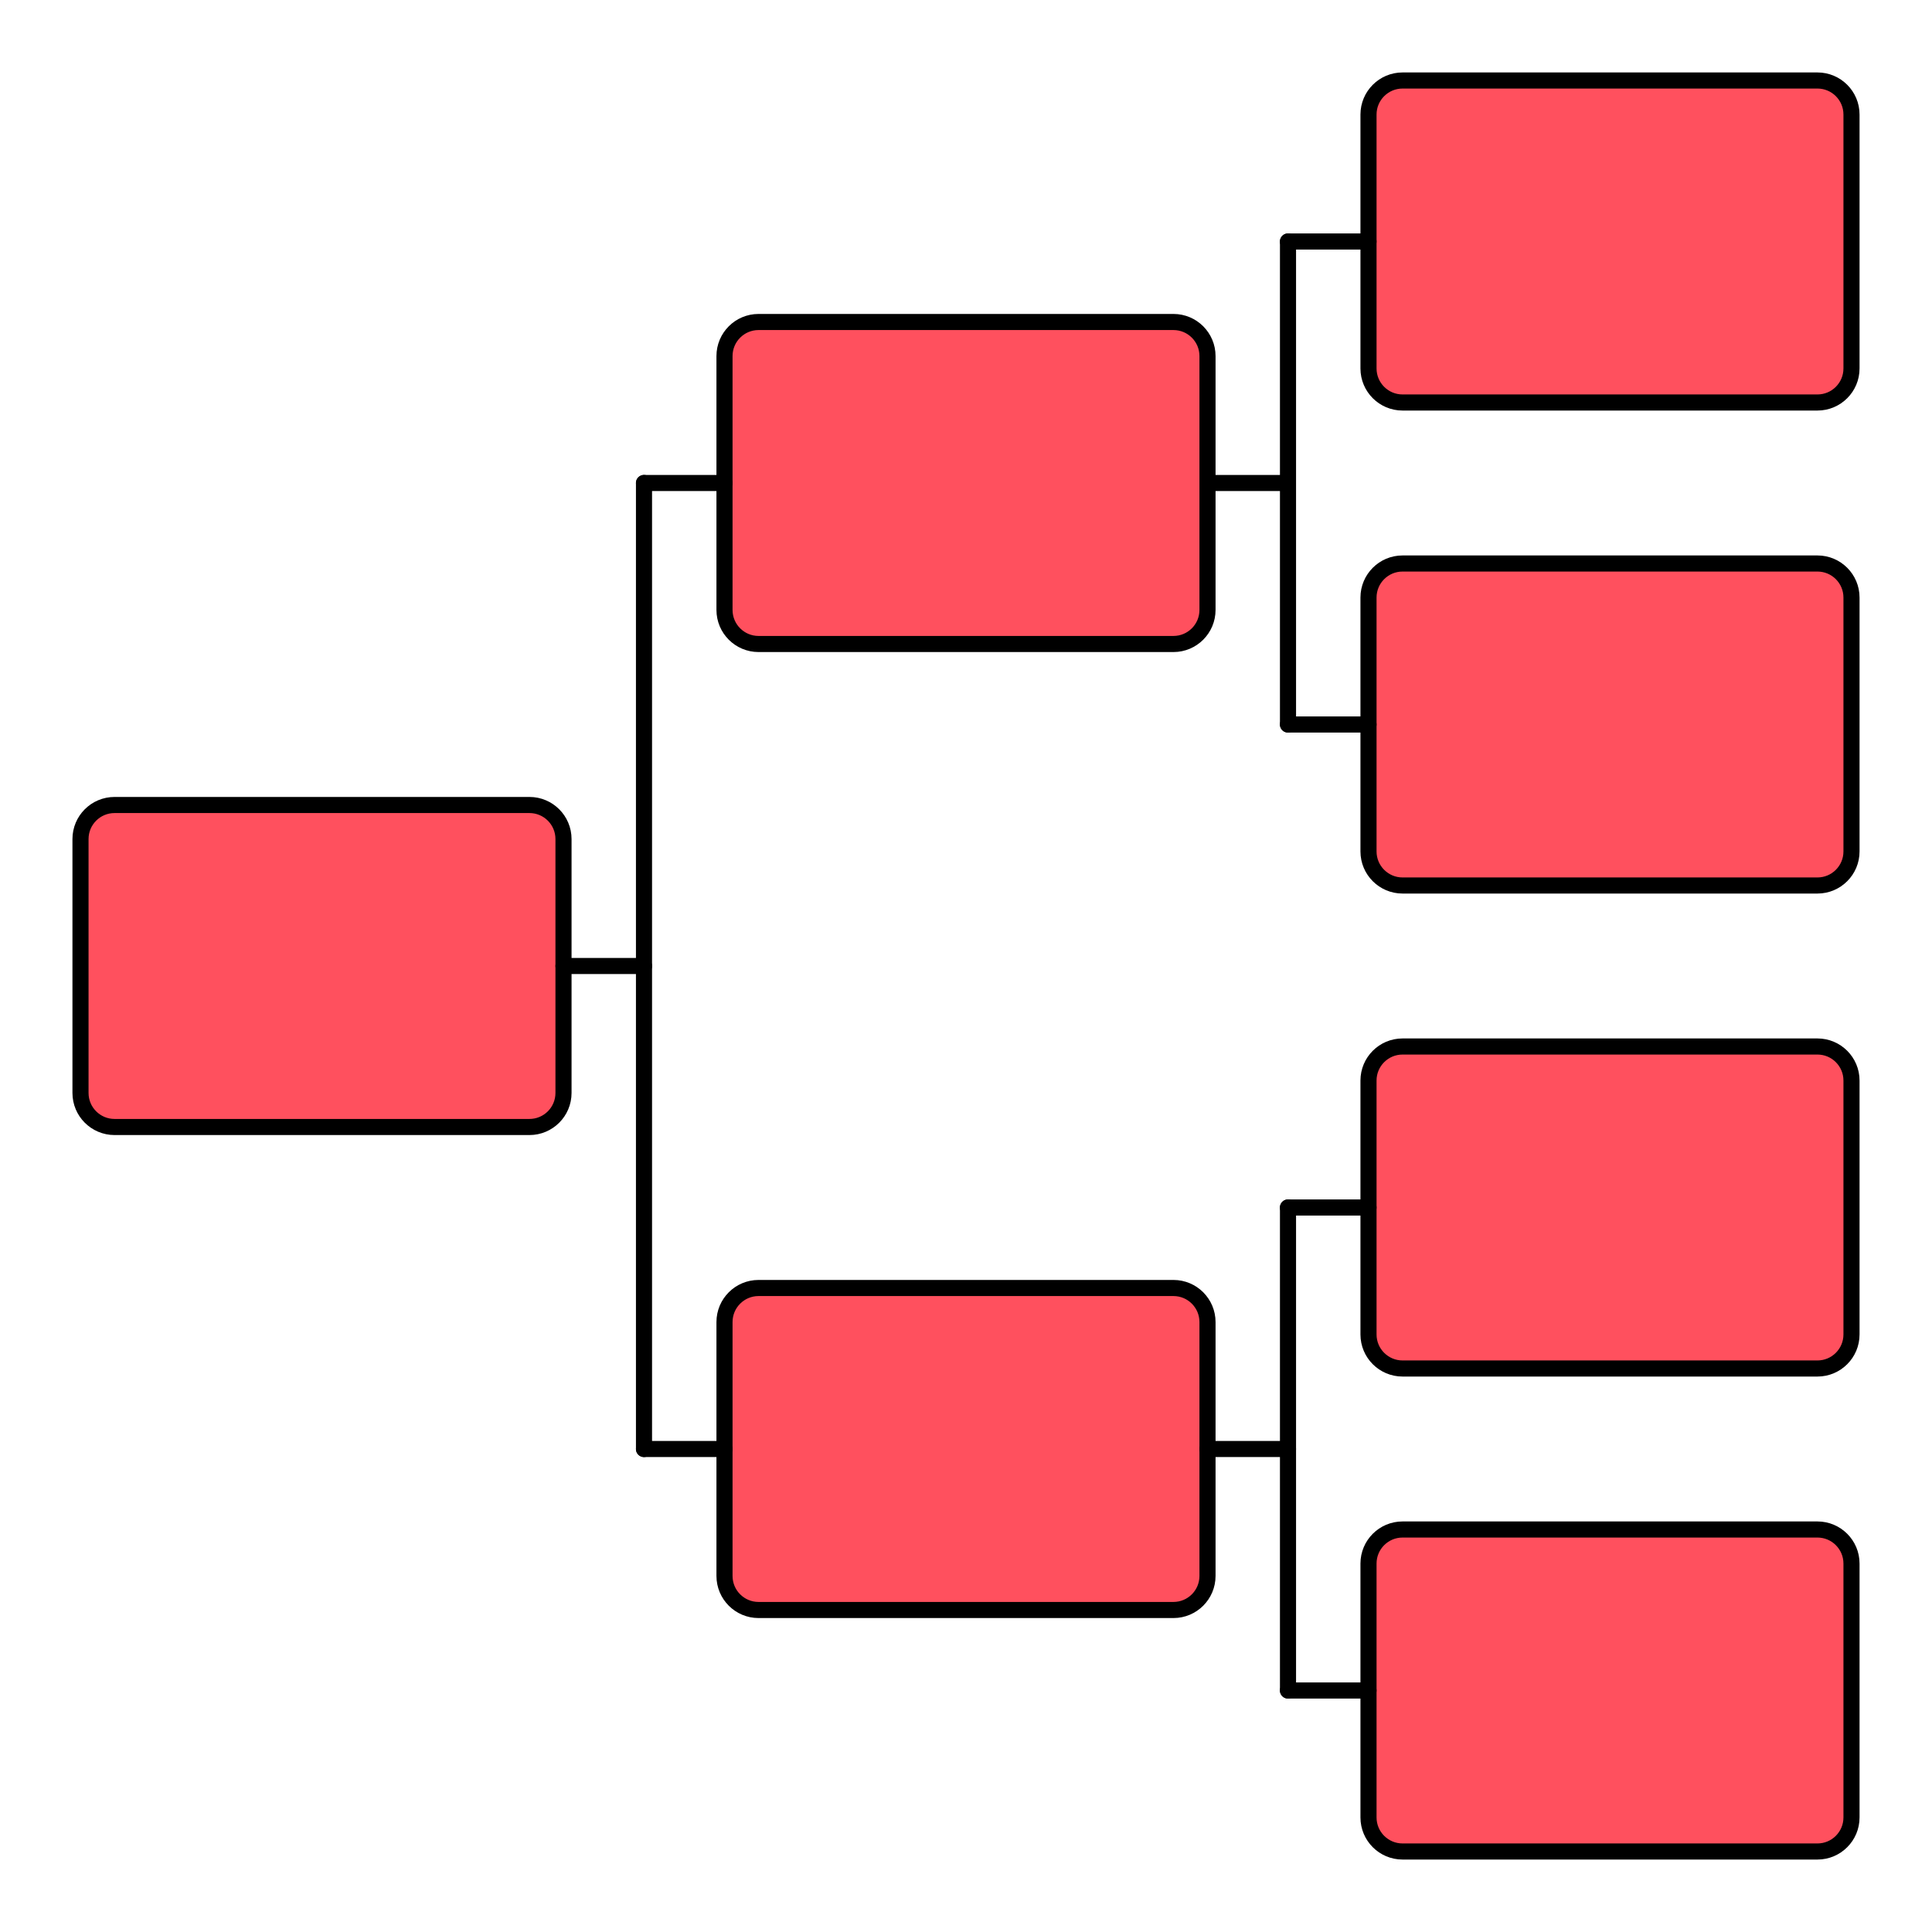
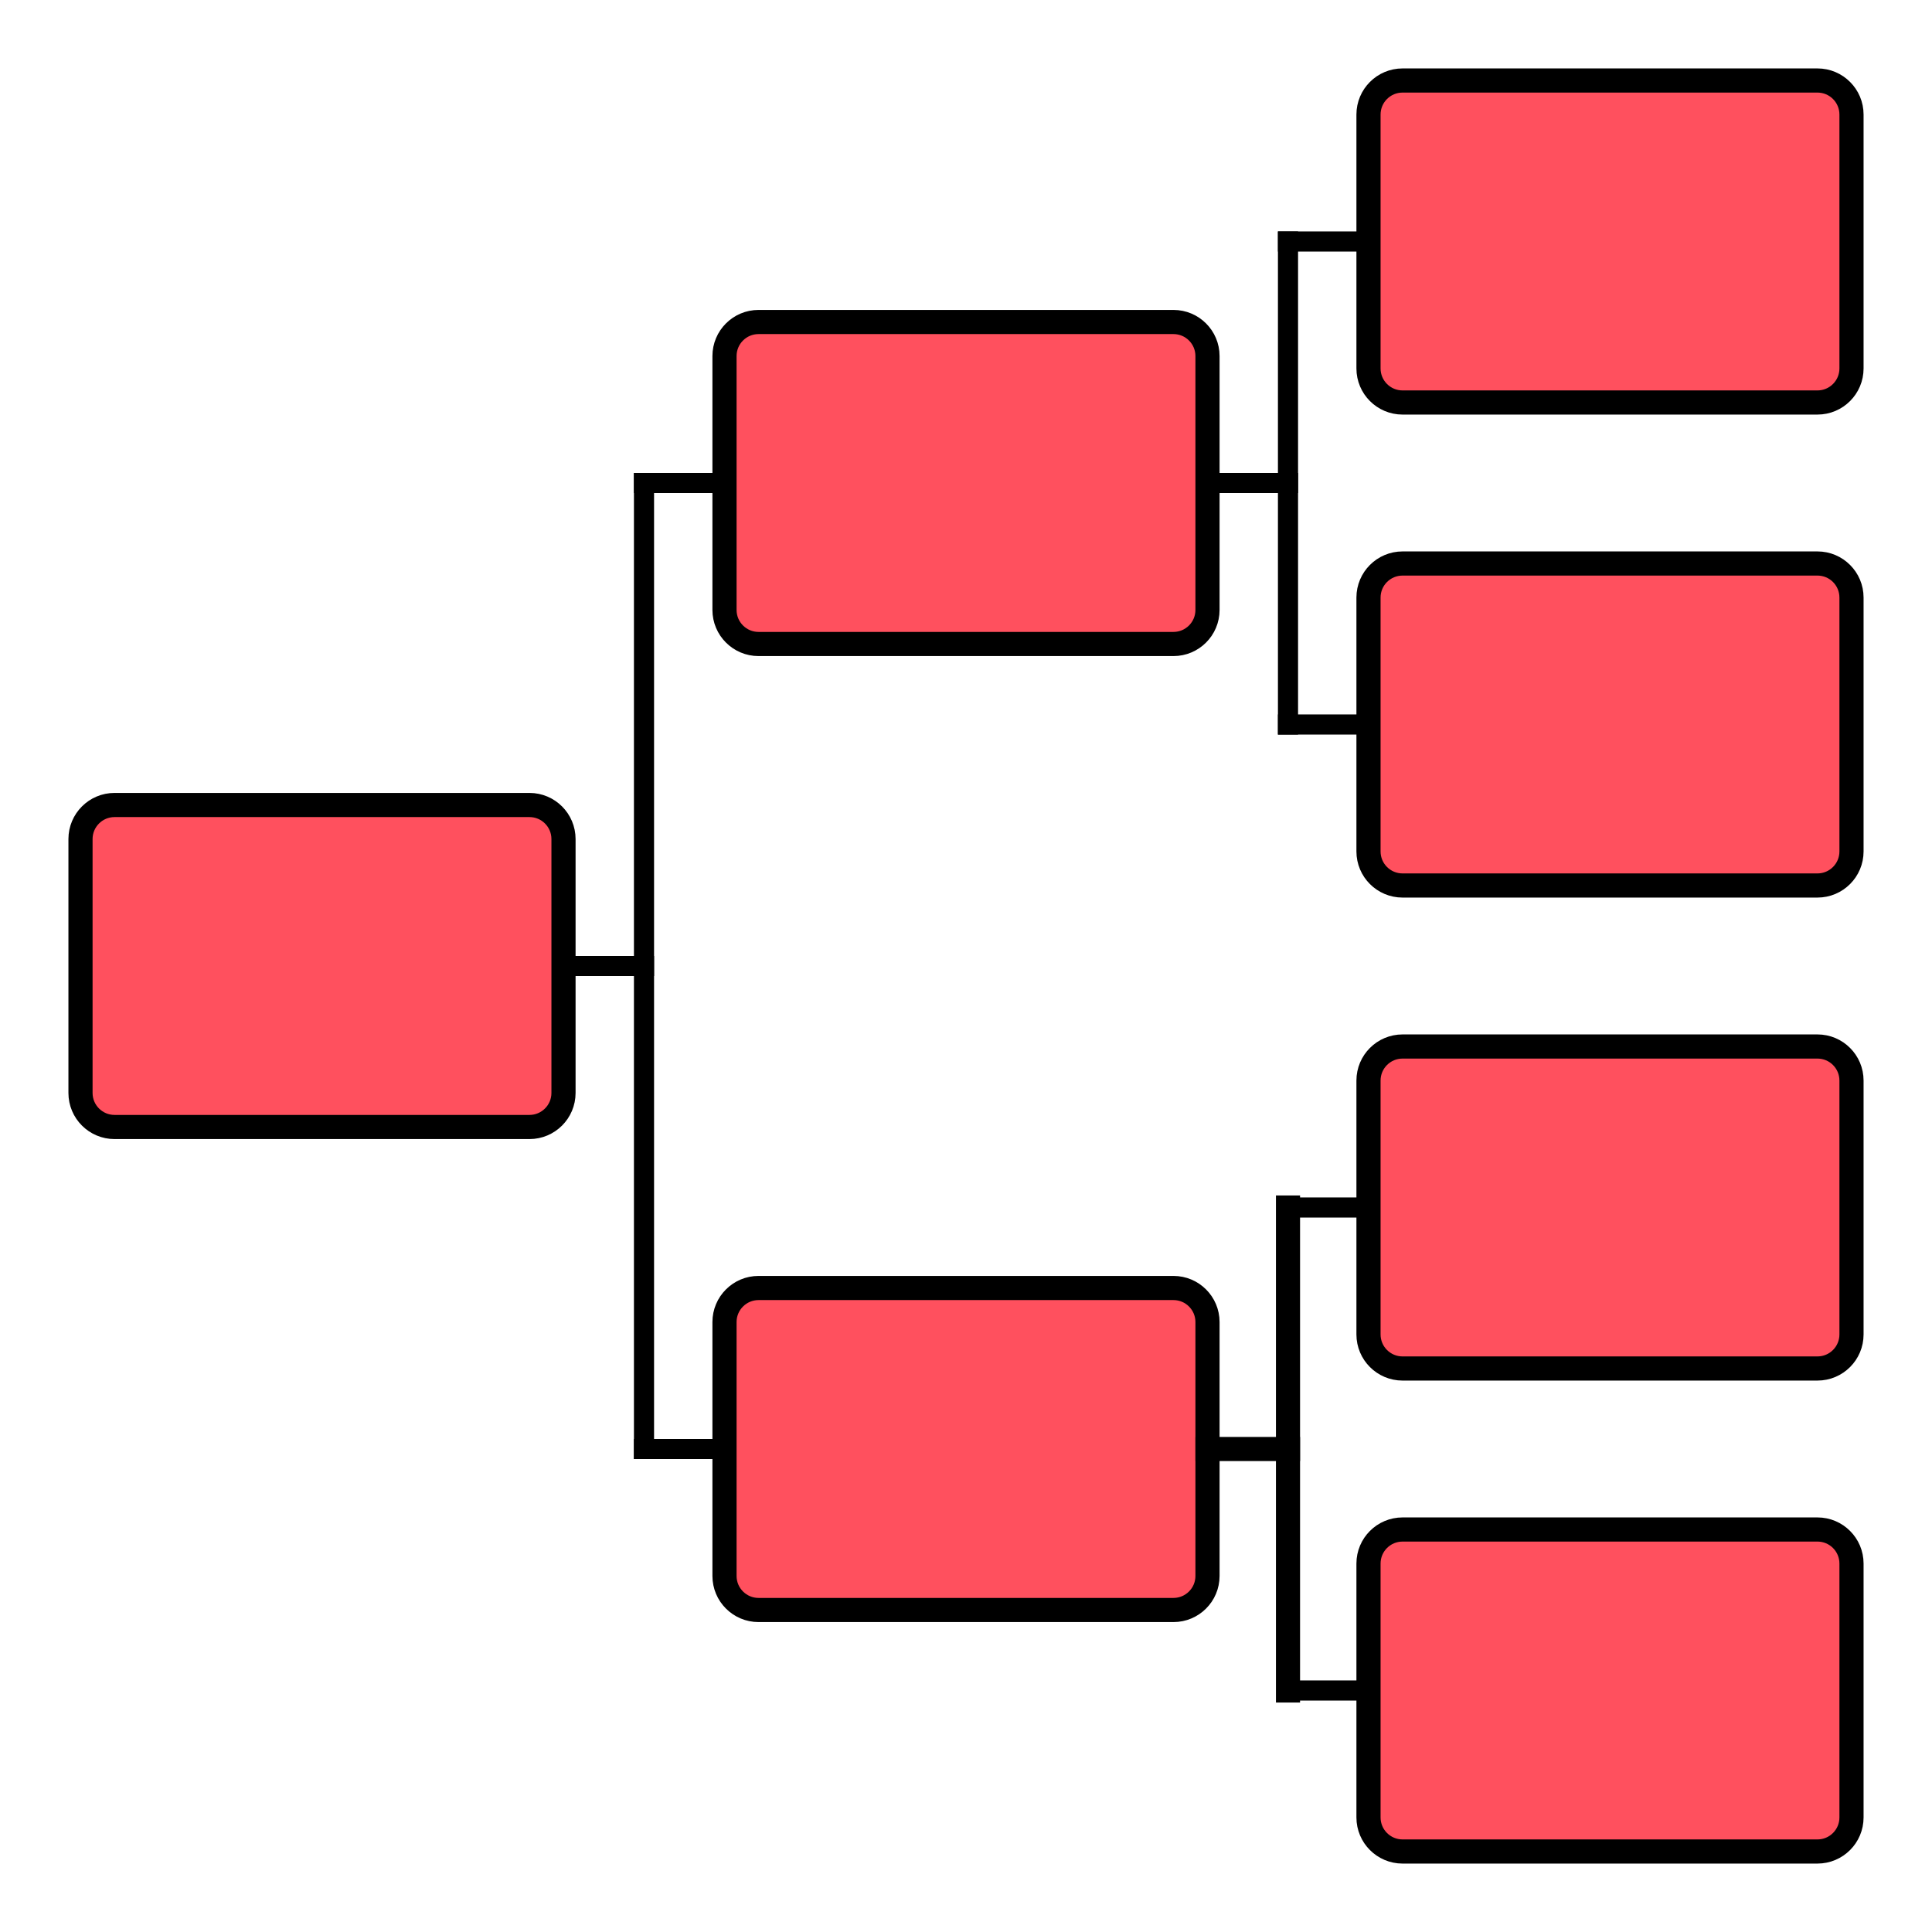
<svg xmlns="http://www.w3.org/2000/svg" id="svg2" width="48" height="48" version="1.0">
  <defs id="defs5">
    </defs>
-   <rect style="opacity:1;fill:#ff505e;fill-opacity:1;stroke:#000000;stroke-width:0.4;stroke-linejoin:round;stroke-miterlimit:4;stroke-dasharray:none;stroke-opacity:1" id="rect2384" width="12" height="8" x="2" y="20" rx="0.846" ry="0.846" />
-   <rect ry="0.846" rx="0.846" y="8" x="18" height="8" width="12" id="rect3156" style="opacity:1;fill:#ff505e;fill-opacity:1;stroke:#000000;stroke-width:0.4;stroke-linejoin:round;stroke-miterlimit:4;stroke-dasharray:none;stroke-opacity:1" />
-   <rect style="opacity:1;fill:#ff505e;fill-opacity:1;stroke:#000000;stroke-width:0.4;stroke-linejoin:round;stroke-miterlimit:4;stroke-dasharray:none;stroke-opacity:1" id="rect3158" width="12" height="8" x="34" y="2" rx="0.846" ry="0.846" />
-   <rect ry="0.846" rx="0.846" y="14" x="34" height="8" width="12" id="rect3160" style="opacity:1;fill:#ff505e;fill-opacity:1;stroke:#000000;stroke-width:0.4;stroke-linejoin:round;stroke-miterlimit:4;stroke-dasharray:none;stroke-opacity:1" />
-   <rect style="opacity:1;fill:#ff505e;fill-opacity:1;stroke:#000000;stroke-width:0.4;stroke-linejoin:round;stroke-miterlimit:4;stroke-dasharray:none;stroke-opacity:1" id="rect3162" width="12" height="8" x="18" y="32" rx="0.846" ry="0.846" />
-   <rect ry="0.846" rx="0.846" y="26" x="34" height="8" width="12" id="rect3164" style="opacity:1;fill:#ff505e;fill-opacity:1;stroke:#000000;stroke-width:0.4;stroke-linejoin:round;stroke-miterlimit:4;stroke-dasharray:none;stroke-opacity:1" />
-   <rect style="opacity:1;fill:#ff505e;fill-opacity:1;stroke:#000000;stroke-width:0.4;stroke-linejoin:round;stroke-miterlimit:4;stroke-dasharray:none;stroke-opacity:1" id="rect3166" width="12" height="8" x="34" y="38" rx="0.846" ry="0.846" />
-   <path style="fill:none;fill-rule:evenodd;stroke:#000000;stroke-width:0.4;stroke-linecap:round;stroke-linejoin:miter;stroke-opacity:1;stroke-miterlimit:4;stroke-dasharray:none" d="M 14,24 C 16,24 16,24 16,24" id="path3168" />
-   <path style="fill:none;fill-rule:evenodd;stroke:#000000;stroke-width:0.4;stroke-linecap:round;stroke-linejoin:miter;stroke-miterlimit:4;stroke-dasharray:none;stroke-opacity:1" d="M 18,12 C 16,12 16,12 16,12" id="path3170" />
-   <path id="path3172" d="M 16,36 C 18,36 18,36 18,36" style="fill:none;fill-rule:evenodd;stroke:#000000;stroke-width:0.4;stroke-linecap:round;stroke-linejoin:miter;stroke-miterlimit:4;stroke-dasharray:none;stroke-opacity:1" />
-   <path style="fill:none;fill-rule:evenodd;stroke:#000000;stroke-width:0.4;stroke-linecap:round;stroke-linejoin:miter;stroke-miterlimit:4;stroke-dasharray:none;stroke-opacity:1" d="M 30,36 C 32,36 32,36 32,36" id="path3174" />
-   <path style="fill:none;fill-rule:evenodd;stroke:#000000;stroke-width:0.4;stroke-linecap:round;stroke-linejoin:miter;stroke-miterlimit:4;stroke-dasharray:none;stroke-opacity:1" d="M 32,30 C 34,30 34,30 34,30" id="path3176" />
-   <path style="fill:none;fill-rule:evenodd;stroke:#000000;stroke-width:0.4;stroke-linecap:round;stroke-linejoin:miter;stroke-miterlimit:4;stroke-dasharray:none;stroke-opacity:1" d="M 32,42 C 34,42 34,42 34,42" id="path3178" />
-   <path style="fill:none;fill-rule:evenodd;stroke:#000000;stroke-width:0.4;stroke-linecap:butt;stroke-linejoin:miter;stroke-miterlimit:4;stroke-dasharray:none;stroke-opacity:1" d="M 30,12 C 32,12 32,12 32,12" id="path3180" />
-   <path style="fill:none;fill-rule:evenodd;stroke:#000000;stroke-width:0.4;stroke-linecap:round;stroke-linejoin:miter;stroke-miterlimit:4;stroke-dasharray:none;stroke-opacity:1" d="M 32,18 C 34,18 34,18 34,18" id="path3182" />
-   <path style="fill:none;fill-rule:evenodd;stroke:#000000;stroke-width:0.4;stroke-linecap:round;stroke-linejoin:miter;stroke-miterlimit:4;stroke-dasharray:none;stroke-opacity:1" d="M 32,6 C 34,6 34,6 34,6" id="path3184" />
-   <path style="fill:none;fill-rule:evenodd;stroke:#000000;stroke-width:0.4;stroke-linecap:round;stroke-linejoin:miter;stroke-opacity:1;stroke-miterlimit:4;stroke-dasharray:none" d="M 16,12 C 16,36 16,36 16,36" id="path3186" />
-   <path style="fill:none;fill-rule:evenodd;stroke:#000000;stroke-width:0.4;stroke-linecap:round;stroke-linejoin:round;stroke-opacity:1;stroke-miterlimit:4;stroke-dasharray:none" d="M 32,6 C 32,18 32,18 32,18" id="path3188" />
-   <path id="path3190" d="M 32,30 C 32,42 32,42 32,42" style="fill:none;fill-rule:evenodd;stroke:#000000;stroke-width:0.4;stroke-linecap:round;stroke-linejoin:round;stroke-miterlimit:4;stroke-dasharray:none;stroke-opacity:1" />
+   <rect style="opacity:1;fill:#ff505e;fill-opacity:1;stroke:#000000;stroke-width:0.6;stroke-linejoin:round;stroke-miterlimit:4;stroke-dasharray:none;stroke-opacity:1" id="rect2384" width="12" height="8" x="2" y="20" rx="0.846" ry="0.846" />
+   <rect ry="0.846" rx="0.846" y="8" x="18" height="8" width="12" id="rect3156" style="opacity:1;fill:#ff505e;fill-opacity:1;stroke:#000000;stroke-width:0.6;stroke-linejoin:round;stroke-miterlimit:4;stroke-dasharray:none;stroke-opacity:1" />
+   <rect style="opacity:1;fill:#ff505e;fill-opacity:1;stroke:#000000;stroke-width:0.6;stroke-linejoin:round;stroke-miterlimit:4;stroke-dasharray:none;stroke-opacity:1" id="rect3158" width="12" height="8" x="34" y="2" rx="0.846" ry="0.846" />
+   <rect ry="0.846" rx="0.846" y="14" x="34" height="8" width="12" id="rect3160" style="opacity:1;fill:#ff505e;fill-opacity:1;stroke:#000000;stroke-width:0.6;stroke-linejoin:round;stroke-miterlimit:4;stroke-dasharray:none;stroke-opacity:1" />
+   <rect style="opacity:1;fill:#ff505e;fill-opacity:1;stroke:#000000;stroke-width:0.6;stroke-linejoin:round;stroke-miterlimit:4;stroke-dasharray:none;stroke-opacity:1" id="rect3162" width="12" height="8" x="18" y="32" rx="0.846" ry="0.846" />
+   <rect ry="0.846" rx="0.846" y="26" x="34" height="8" width="12" id="rect3164" style="opacity:1;fill:#ff505e;fill-opacity:1;stroke:#000000;stroke-width:0.6;stroke-linejoin:round;stroke-miterlimit:4;stroke-dasharray:none;stroke-opacity:1" />
+   <rect style="opacity:1;fill:#ff505e;fill-opacity:1;stroke:#000000;stroke-width:0.6;stroke-linejoin:round;stroke-miterlimit:4;stroke-dasharray:none;stroke-opacity:1" id="rect3166" width="12" height="8" x="34" y="38" rx="0.846" ry="0.846" />
+   <path style="fill:none;fill-rule:evenodd;stroke:#000000;stroke-width:0.5;stroke-linecap:square;stroke-linejoin:miter;stroke-opacity:1;stroke-miterlimit:4;stroke-dasharray:none" d="M 14,24 C 16,24 16,24 16,24" id="path3168" />
+   <path style="fill:none;fill-rule:evenodd;stroke:#000000;stroke-width:0.5;stroke-linecap:square;stroke-linejoin:miter;stroke-miterlimit:4;stroke-dasharray:none;stroke-opacity:1" d="M 18,12 C 16,12 16,12 16,12" id="path3170" />
+   <path id="path3172" d="M 16,36 C 18,36 18,36 18,36" style="fill:none;fill-rule:evenodd;stroke:#000000;stroke-width:0.5;stroke-linecap:square;stroke-linejoin:miter;stroke-miterlimit:4;stroke-dasharray:none;stroke-opacity:1" />
+   <path style="fill:none;fill-rule:evenodd;stroke:#000000;stroke-width:0.599;stroke-linecap:square;stroke-linejoin:miter;stroke-miterlimit:4;stroke-dasharray:none;stroke-opacity:1" d="M 30,36 C 32,36 32,36 32,36" id="path3174" />
+   <path style="fill:none;fill-rule:evenodd;stroke:#000000;stroke-width:0.5;stroke-linecap:square;stroke-linejoin:miter;stroke-miterlimit:4;stroke-dasharray:none;stroke-opacity:1" d="M 32,30 C 34,30 34,30 34,30" id="path3176" />
+   <path style="fill:none;fill-rule:evenodd;stroke:#000000;stroke-width:0.5;stroke-linecap:square;stroke-linejoin:miter;stroke-miterlimit:4;stroke-dasharray:none;stroke-opacity:1" d="M 32,42 C 34,42 34,42 34,42" id="path3178" />
+   <path style="fill:none;fill-rule:evenodd;stroke:#000000;stroke-width:0.5;stroke-linecap:square;stroke-linejoin:miter;stroke-miterlimit:4;stroke-dasharray:none;stroke-opacity:1" d="M 30,12 C 32,12 32,12 32,12" id="path3180" />
+   <path style="fill:none;fill-rule:evenodd;stroke:#000000;stroke-width:0.5;stroke-linecap:square;stroke-linejoin:miter;stroke-miterlimit:4;stroke-dasharray:none;stroke-opacity:1" d="M 32,18 C 34,18 34,18 34,18" id="path3182" />
+   <path style="fill:none;fill-rule:evenodd;stroke:#000000;stroke-width:0.5;stroke-linecap:square;stroke-linejoin:miter;stroke-miterlimit:4;stroke-dasharray:none;stroke-opacity:1" d="M 32,6 C 34,6 34,6 34,6" id="path3184" />
+   <path style="fill:none;fill-rule:evenodd;stroke:#000000;stroke-width:0.5;stroke-linecap:square;stroke-linejoin:miter;stroke-opacity:1;stroke-miterlimit:4;stroke-dasharray:none" d="M 16,12 C 16,36 16,36 16,36" id="path3186" />
+   <path style="fill:none;fill-rule:evenodd;stroke:#000000;stroke-width:0.5;stroke-linecap:square;stroke-linejoin:round;stroke-opacity:1;stroke-miterlimit:4;stroke-dasharray:none" d="M 32,6 C 32,18 32,18 32,18" id="path3188" />
+   <path id="path3190" d="M 32,30 C 32,42 32,42 32,42" style="fill:none;fill-rule:evenodd;stroke:#000000;stroke-width:0.599;stroke-linecap:square;stroke-linejoin:round;stroke-miterlimit:4;stroke-dasharray:none;stroke-opacity:1" />
</svg>
